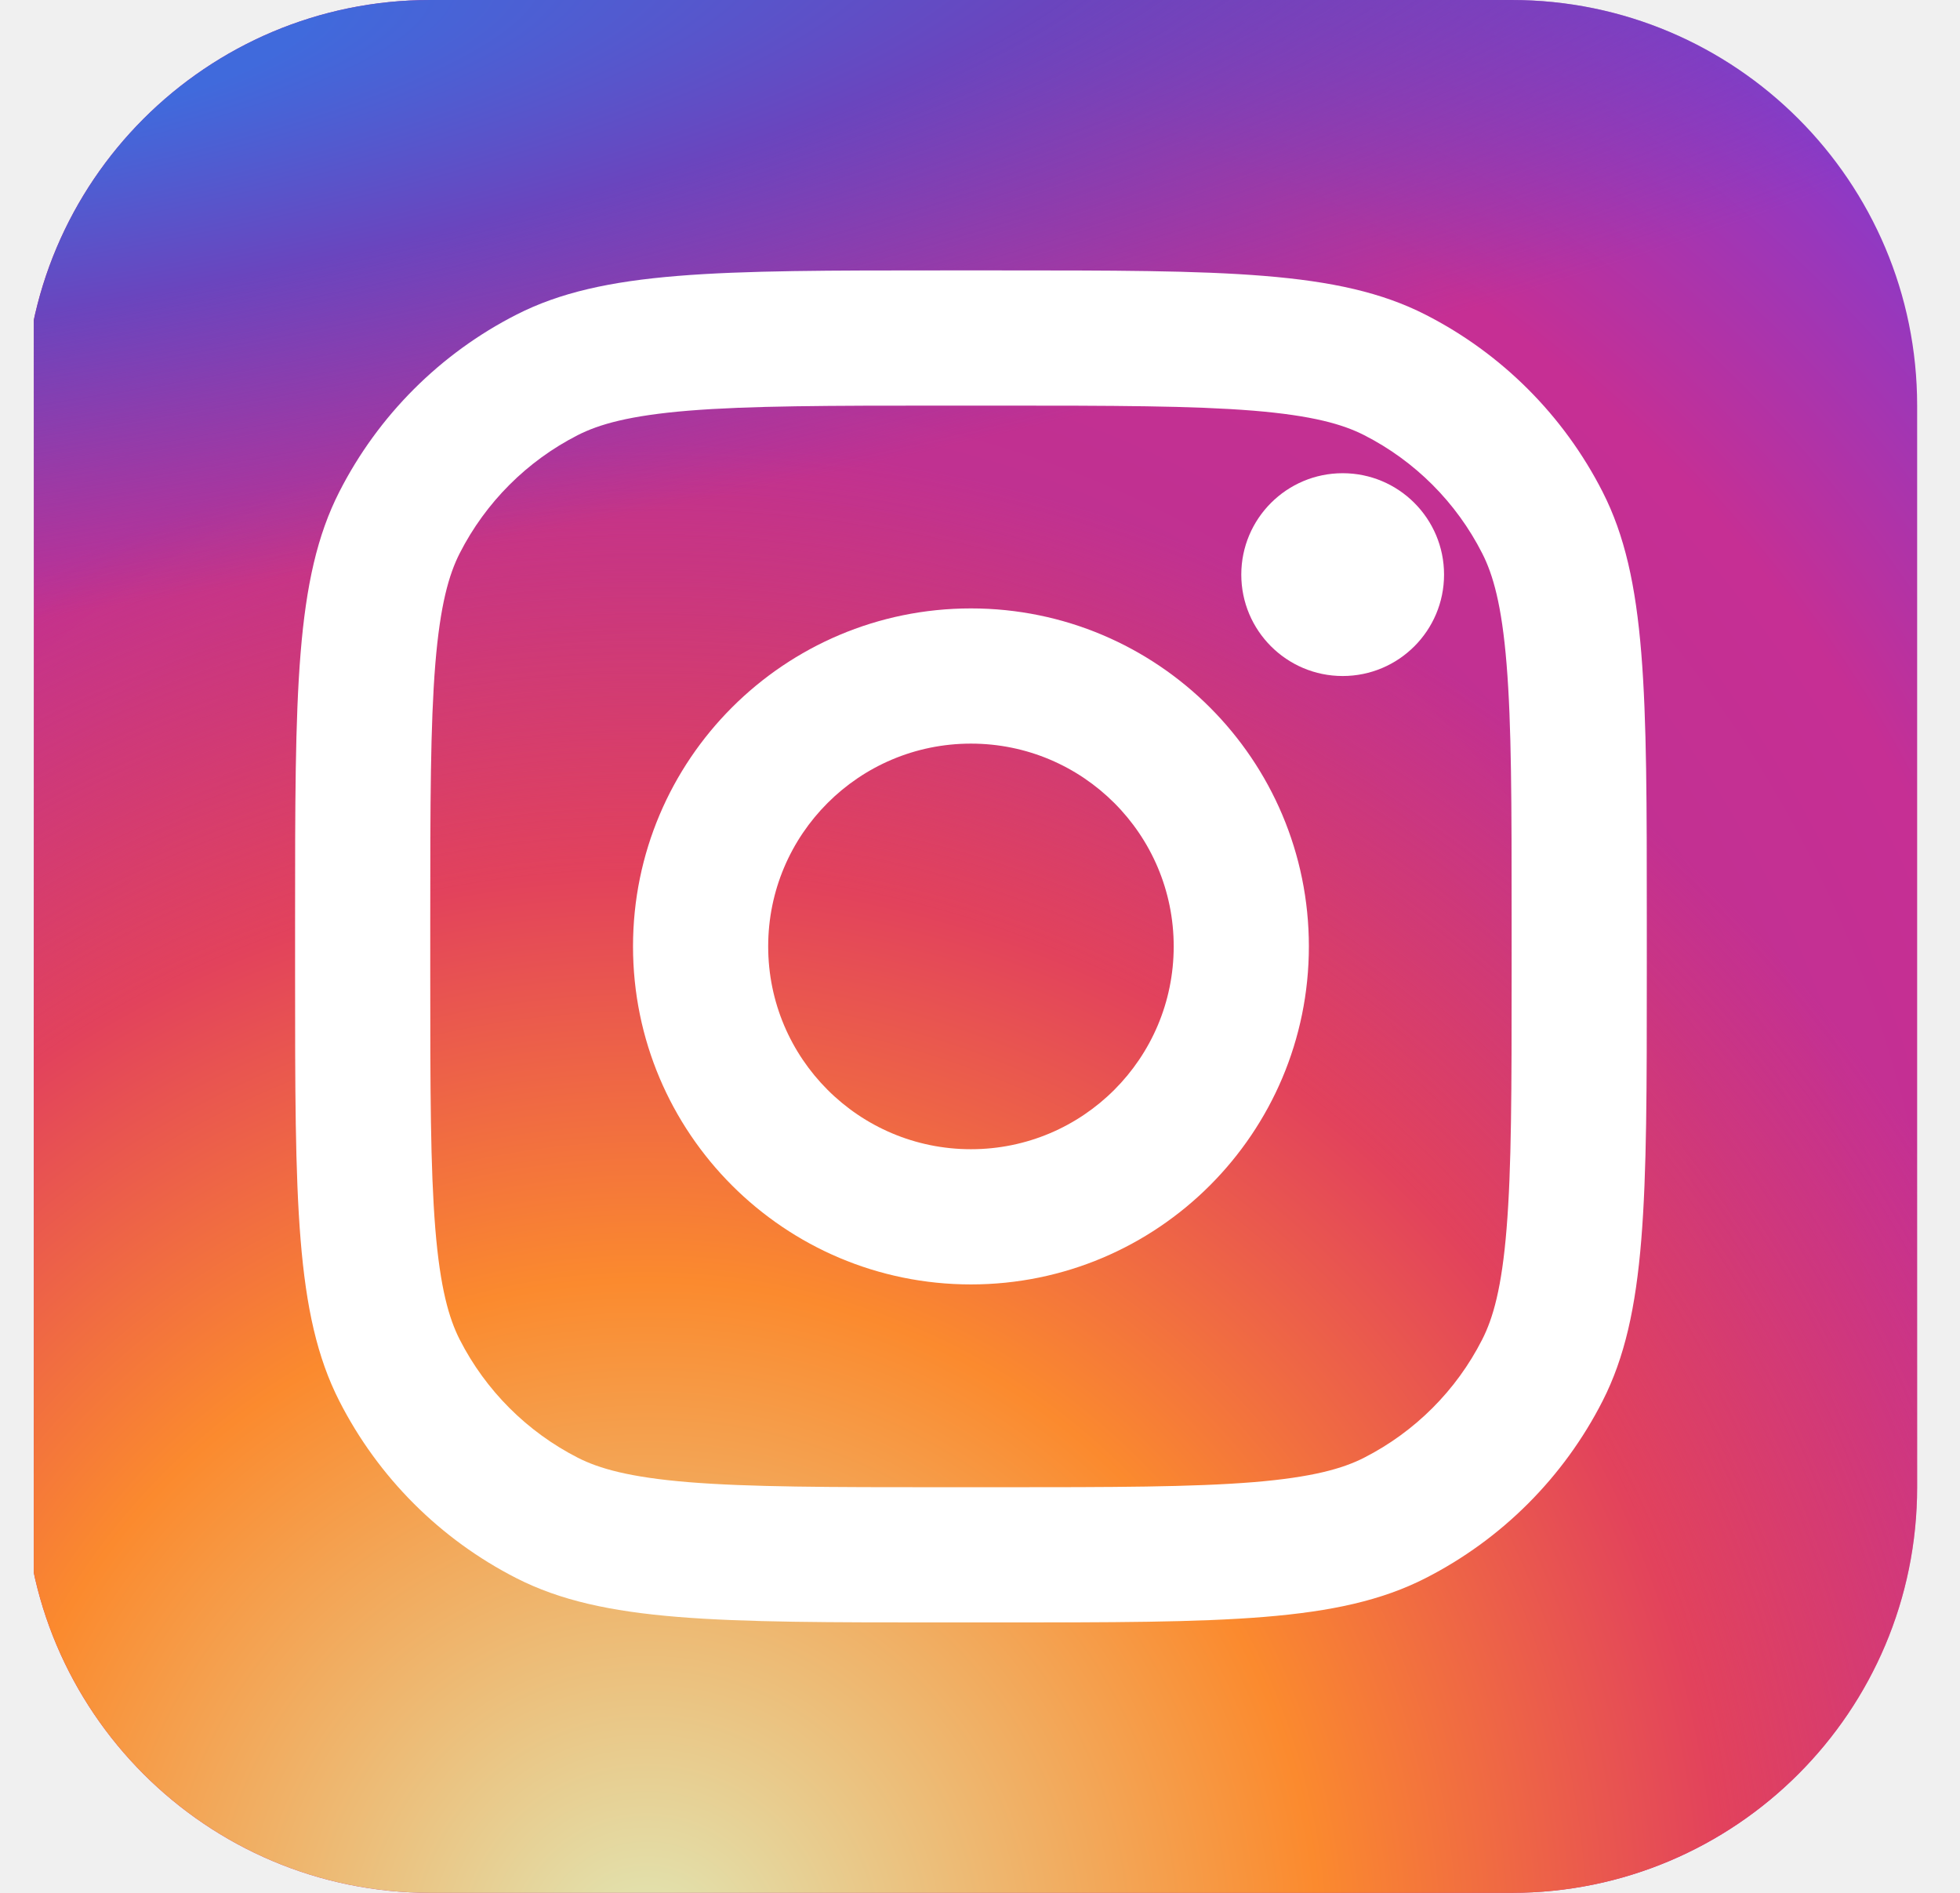
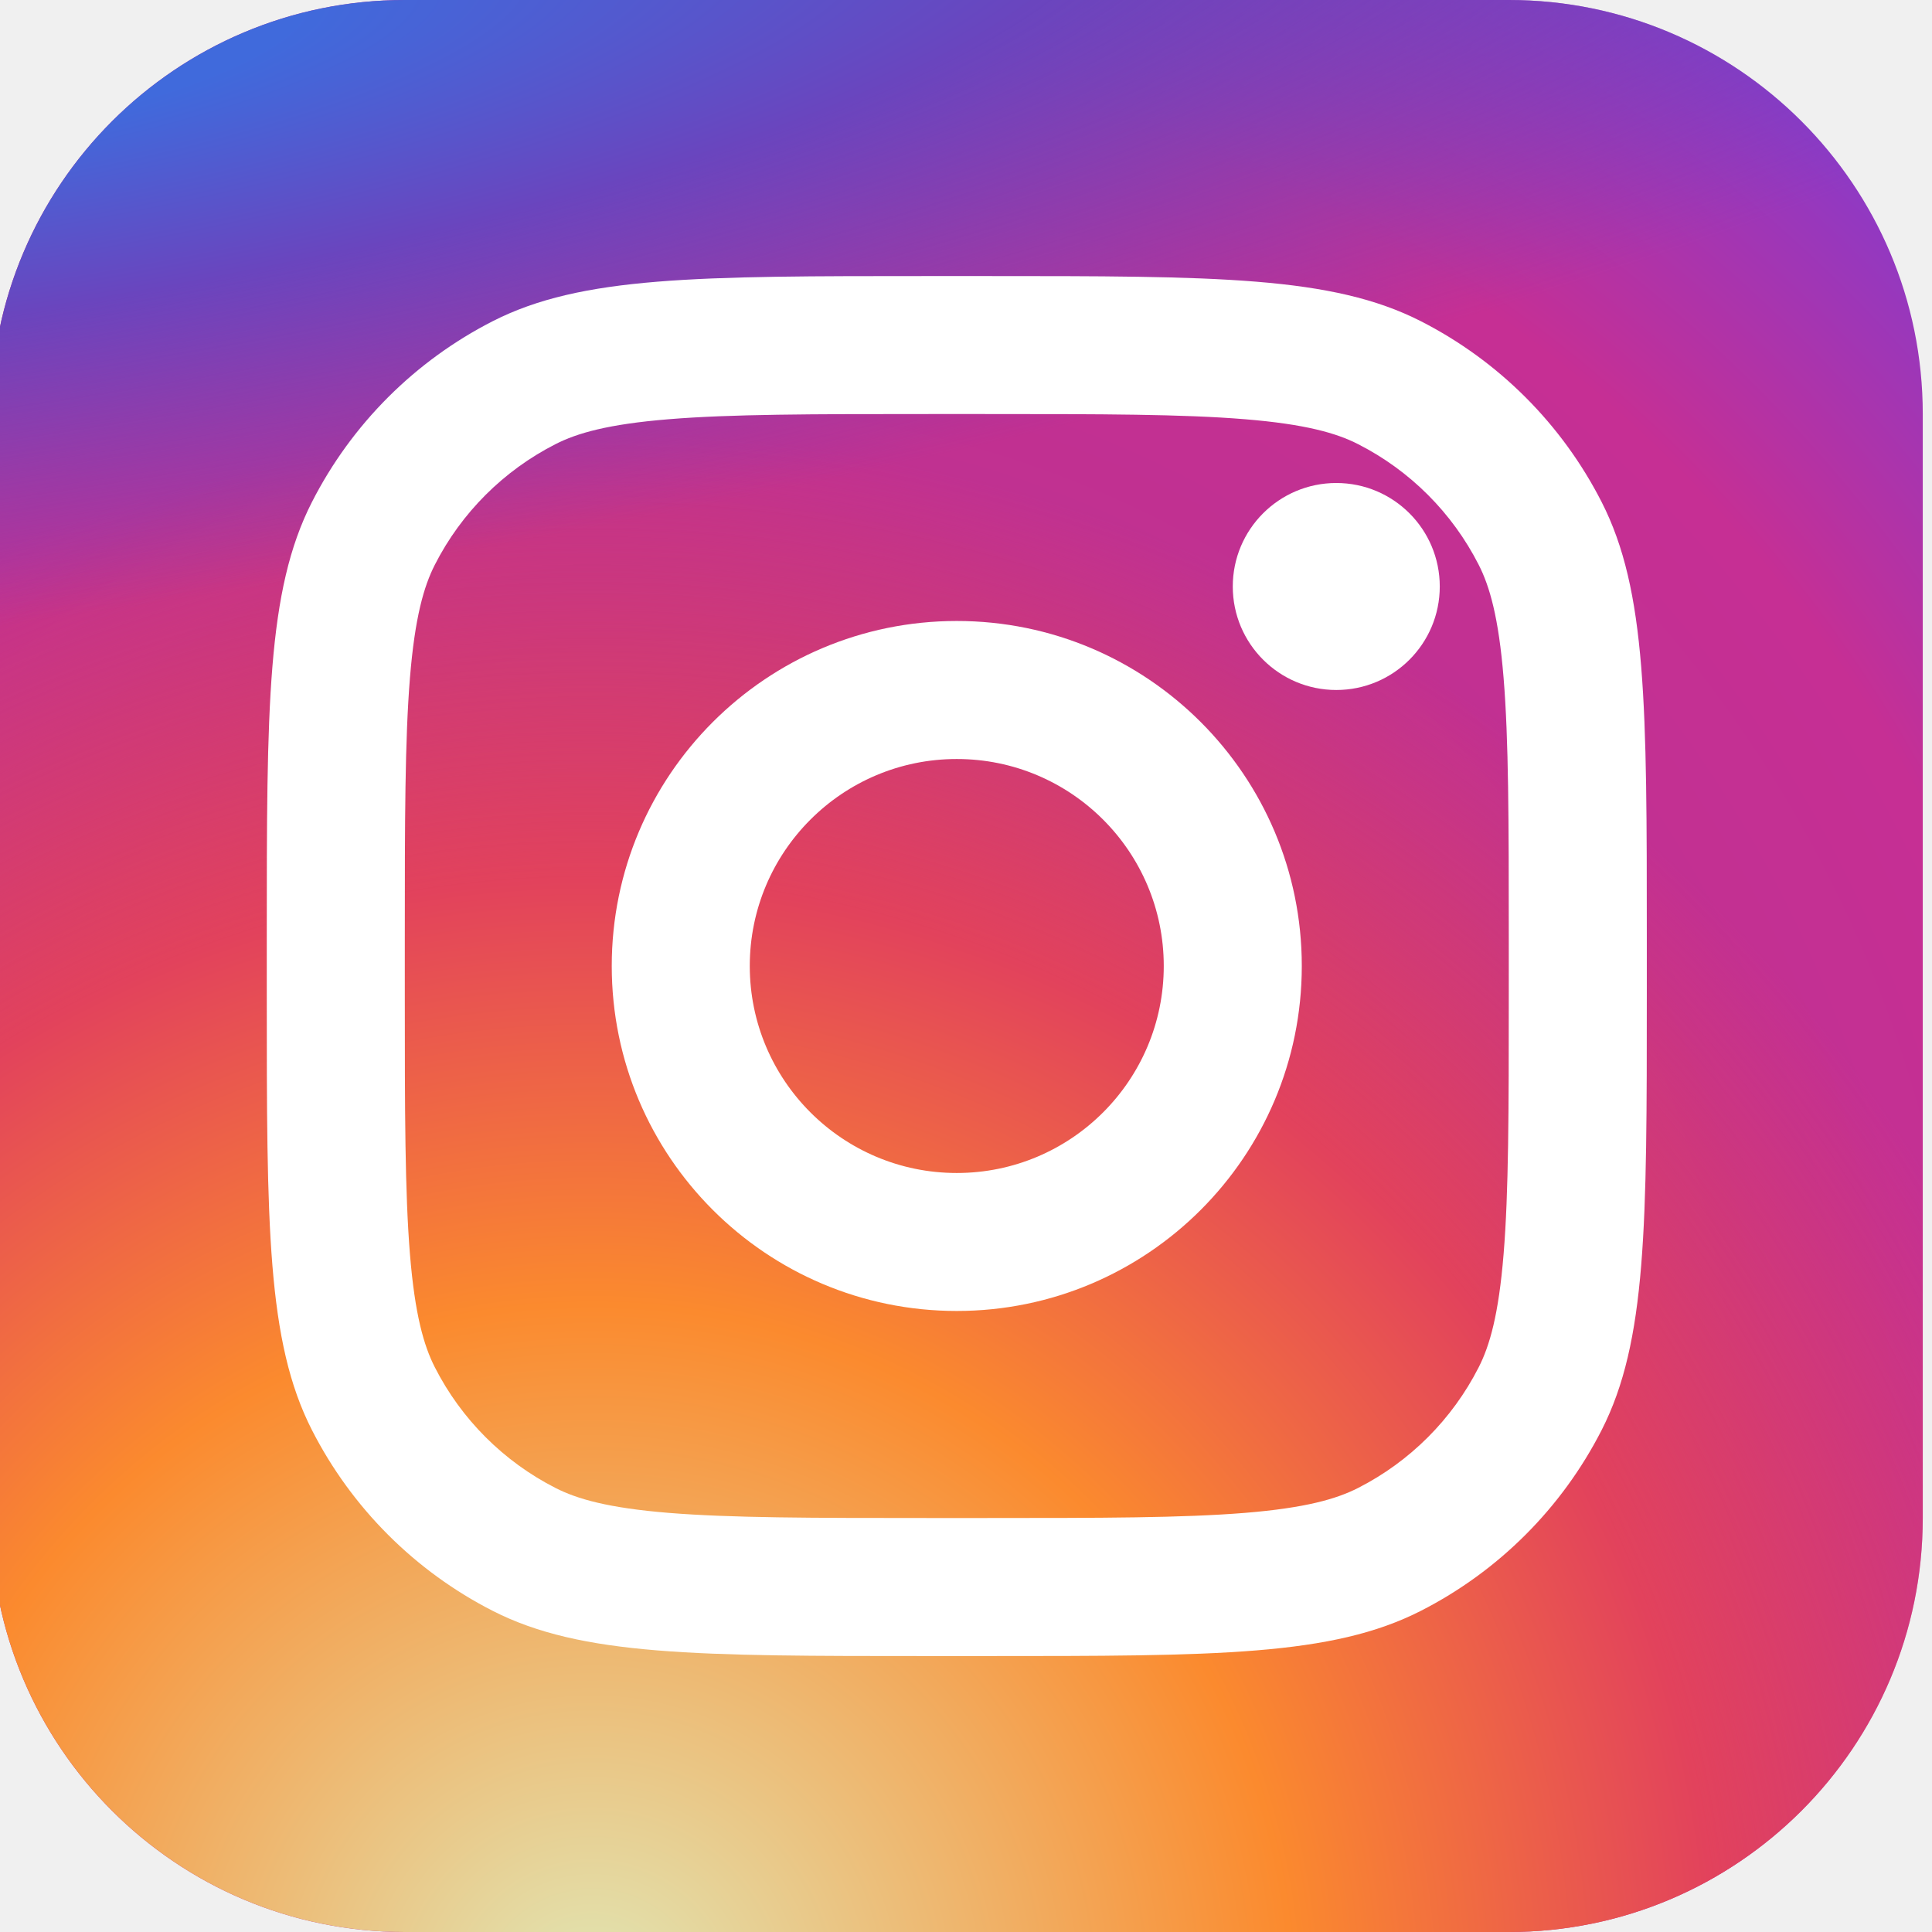
- <svg xmlns="http://www.w3.org/2000/svg" width="29" height="28" viewBox="0 0 29 28" fill="none">
-   <g id="instagram-1_svgrepo.com" clip-path="url(#clip0_1_4457)">
-     <path id="Vector" d="M22.366 0H6.366C3.053 0 0.366 2.686 0.366 6V22C0.366 25.314 3.053 28 6.366 28H22.366C25.68 28 28.366 25.314 28.366 22V6C28.366 2.686 25.68 0 22.366 0Z" fill="url(#paint0_radial_1_4457)" />
-     <path id="Vector_2" d="M22.366 0H6.366C3.053 0 0.366 2.686 0.366 6V22C0.366 25.314 3.053 28 6.366 28H22.366C25.68 28 28.366 25.314 28.366 22V6C28.366 2.686 25.68 0 22.366 0Z" fill="url(#paint1_radial_1_4457)" />
-     <path id="Vector_3" d="M22.366 0H6.366C3.053 0 0.366 2.686 0.366 6V22C0.366 25.314 3.053 28 6.366 28H22.366C25.68 28 28.366 25.314 28.366 22V6C28.366 2.686 25.68 0 22.366 0Z" fill="url(#paint2_radial_1_4457)" />
-     <path id="Vector_4" d="M21.366 8.5C21.366 9.328 20.695 10 19.866 10C19.038 10 18.366 9.328 18.366 8.5C18.366 7.672 19.038 7 19.866 7C20.695 7 21.366 7.672 21.366 8.5Z" fill="white" />
-     <path id="Vector_5" fill-rule="evenodd" clip-rule="evenodd" d="M14.366 19C17.128 19 19.366 16.761 19.366 14C19.366 11.239 17.128 9 14.366 9C11.605 9 9.366 11.239 9.366 14C9.366 16.761 11.605 19 14.366 19ZM14.366 17C16.023 17 17.366 15.657 17.366 14C17.366 12.343 16.023 11 14.366 11C12.709 11 11.366 12.343 11.366 14C11.366 15.657 12.709 17 14.366 17Z" fill="white" />
-     <path id="Vector_6" fill-rule="evenodd" clip-rule="evenodd" d="M4.366 13.6C4.366 10.24 4.366 8.559 5.02 7.276C5.595 6.147 6.513 5.229 7.642 4.654C8.926 4 10.606 4 13.966 4H14.766C18.127 4 19.807 4 21.09 4.654C22.219 5.229 23.137 6.147 23.712 7.276C24.366 8.559 24.366 10.24 24.366 13.6V14.4C24.366 17.76 24.366 19.441 23.712 20.724C23.137 21.853 22.219 22.771 21.09 23.346C19.807 24 18.127 24 14.766 24H13.966C10.606 24 8.926 24 7.642 23.346C6.513 22.771 5.595 21.853 5.02 20.724C4.366 19.441 4.366 17.76 4.366 14.4V13.6ZM13.966 6H14.766C16.479 6 17.644 6.002 18.544 6.075C19.421 6.147 19.869 6.277 20.182 6.436C20.935 6.819 21.547 7.431 21.93 8.184C22.09 8.497 22.22 8.945 22.291 9.822C22.365 10.722 22.366 11.887 22.366 13.6V14.4C22.366 16.113 22.365 17.278 22.291 18.178C22.22 19.055 22.09 19.503 21.93 19.816C21.547 20.569 20.935 21.18 20.182 21.564C19.869 21.723 19.421 21.853 18.544 21.925C17.644 21.998 16.479 22 14.766 22H13.966C12.253 22 11.088 21.998 10.188 21.925C9.311 21.853 8.863 21.723 8.55 21.564C7.798 21.18 7.186 20.569 6.802 19.816C6.643 19.503 6.513 19.055 6.441 18.178C6.368 17.278 6.366 16.113 6.366 14.4V13.6C6.366 11.887 6.368 10.722 6.441 9.822C6.513 8.945 6.643 8.497 6.802 8.184C7.186 7.431 7.798 6.819 8.55 6.436C8.863 6.277 9.311 6.147 10.188 6.075C11.088 6.002 12.253 6 13.966 6Z" fill="white" />
+ <svg xmlns="http://www.w3.org/2000/svg" width="36" height="36" viewBox="0 0 36 36" fill="none">
+   <g clip-path="url(#clip0_1_4152)">
+     <path d="M28.114 0H7.542C3.282 0 -0.172 3.454 -0.172 7.714V28.286C-0.172 32.546 3.282 36 7.542 36H28.114C32.374 36 35.828 32.546 35.828 28.286V7.714C35.828 3.454 32.374 0 28.114 0Z" fill="url(#paint0_radial_1_4152)" />
+     <path d="M28.114 0H7.542C3.282 0 -0.172 3.454 -0.172 7.714V28.286C-0.172 32.546 3.282 36 7.542 36H28.114C32.374 36 35.828 32.546 35.828 28.286V7.714C35.828 3.454 32.374 0 28.114 0Z" fill="url(#paint1_radial_1_4152)" />
+     <path d="M28.114 0H7.542C3.282 0 -0.172 3.454 -0.172 7.714V28.286C-0.172 32.546 3.282 36 7.542 36H28.114C32.374 36 35.828 32.546 35.828 28.286V7.714C35.828 3.454 32.374 0 28.114 0Z" fill="url(#paint2_radial_1_4152)" />
+     <path d="M26.828 10.929C26.828 11.994 25.965 12.857 24.9 12.857C23.835 12.857 22.971 11.994 22.971 10.929C22.971 9.863 23.835 9 24.9 9C25.965 9 26.828 9.863 26.828 10.929Z" fill="white" />
+     <path fill-rule="evenodd" clip-rule="evenodd" d="M17.828 24.428C21.378 24.428 24.257 21.55 24.257 18C24.257 14.45 21.378 11.571 17.828 11.571C14.278 11.571 11.399 14.45 11.399 18C11.399 21.55 14.278 24.428 17.828 24.428ZM17.828 21.857C19.958 21.857 21.685 20.13 21.685 18C21.685 15.87 19.958 14.143 17.828 14.143C15.698 14.143 13.971 15.87 13.971 18C13.971 20.13 15.698 21.857 17.828 21.857Z" fill="white" />
+     <path fill-rule="evenodd" clip-rule="evenodd" d="M4.971 17.486C4.971 13.166 4.971 11.006 5.812 9.356C6.552 7.904 7.732 6.724 9.183 5.984C10.833 5.144 12.994 5.144 17.314 5.144H18.343C22.663 5.144 24.823 5.144 26.473 5.984C27.925 6.724 29.105 7.904 29.845 9.356C30.686 11.006 30.686 13.166 30.686 17.486V18.515C30.686 22.835 30.686 24.996 29.845 26.646C29.105 28.097 27.925 29.277 26.473 30.017C24.823 30.858 22.663 30.858 18.343 30.858H17.314C12.994 30.858 10.833 30.858 9.183 30.017C7.732 29.277 6.552 28.097 5.812 26.646C4.971 24.996 4.971 22.835 4.971 18.515V17.486ZM17.314 7.715H18.343C20.545 7.715 22.043 7.717 23.2 7.812C24.327 7.904 24.904 8.071 25.306 8.276C26.274 8.769 27.06 9.555 27.553 10.523C27.758 10.925 27.925 11.502 28.017 12.629C28.112 13.787 28.114 15.284 28.114 17.486V18.515C28.114 20.718 28.112 22.215 28.017 23.372C27.925 24.5 27.758 25.076 27.553 25.478C27.06 26.446 26.274 27.233 25.306 27.726C24.904 27.931 24.327 28.098 23.2 28.19C22.043 28.284 20.545 28.286 18.343 28.286H17.314C15.111 28.286 13.614 28.284 12.457 28.19C11.329 28.098 10.753 27.931 10.351 27.726C9.383 27.233 8.596 26.446 8.103 25.478C7.898 25.076 7.731 24.5 7.639 23.372C7.545 22.215 7.543 20.718 7.543 18.515V17.486C7.543 15.284 7.545 13.787 7.639 12.629C7.731 11.502 7.898 10.925 8.103 10.523C8.596 9.555 9.383 8.769 10.351 8.276C10.753 8.071 11.329 7.904 12.457 7.812C13.614 7.717 15.111 7.715 17.314 7.715Z" fill="white" />
  </g>
  <defs>
-     <radialGradient id="paint0_radial_1_4457" cx="0" cy="0" r="1" gradientUnits="userSpaceOnUse" gradientTransform="translate(10.3662 21) rotate(-55.3758) scale(25.5196)">
+     <radialGradient id="paint0_radial_1_4152" cx="0" cy="0" r="1" gradientUnits="userSpaceOnUse" gradientTransform="translate(12.6853 27) rotate(-55.3758) scale(32.8109)">
      <stop stop-color="#B13589" />
      <stop offset="0.793" stop-color="#C62F94" />
      <stop offset="1" stop-color="#8A3AC8" />
    </radialGradient>
-     <radialGradient id="paint1_radial_1_4457" cx="0" cy="0" r="1" gradientUnits="userSpaceOnUse" gradientTransform="translate(9.36621 29) rotate(-65.1363) scale(22.5942)">
+     <radialGradient id="paint1_radial_1_4152" cx="0" cy="0" r="1" gradientUnits="userSpaceOnUse" gradientTransform="translate(11.3996 37.2857) rotate(-65.1363) scale(29.0497)">
      <stop stop-color="#E0E8B7" />
      <stop offset="0.445" stop-color="#FB8A2E" />
      <stop offset="0.715" stop-color="#E2425C" />
      <stop offset="1" stop-color="#E2425C" stop-opacity="0" />
    </radialGradient>
-     <radialGradient id="paint2_radial_1_4457" cx="0" cy="0" r="1" gradientUnits="userSpaceOnUse" gradientTransform="translate(-1.13379 1) rotate(-8.1301) scale(38.8909 8.31836)">
+     <radialGradient id="paint2_radial_1_4152" cx="0" cy="0" r="1" gradientUnits="userSpaceOnUse" gradientTransform="translate(-2.10045 1.28571) rotate(-8.1301) scale(50.0026 10.695)">
      <stop offset="0.157" stop-color="#406ADC" />
      <stop offset="0.468" stop-color="#6A45BE" />
      <stop offset="1" stop-color="#6A45BE" stop-opacity="0" />
    </radialGradient>
-     <clipPath id="clip0_1_4457">
-       <rect width="28" height="28" fill="white" transform="translate(0.5)" />
+     <clipPath id="clip0_1_4152">
+       <rect width="36" height="36" fill="white" />
    </clipPath>
  </defs>
</svg>
